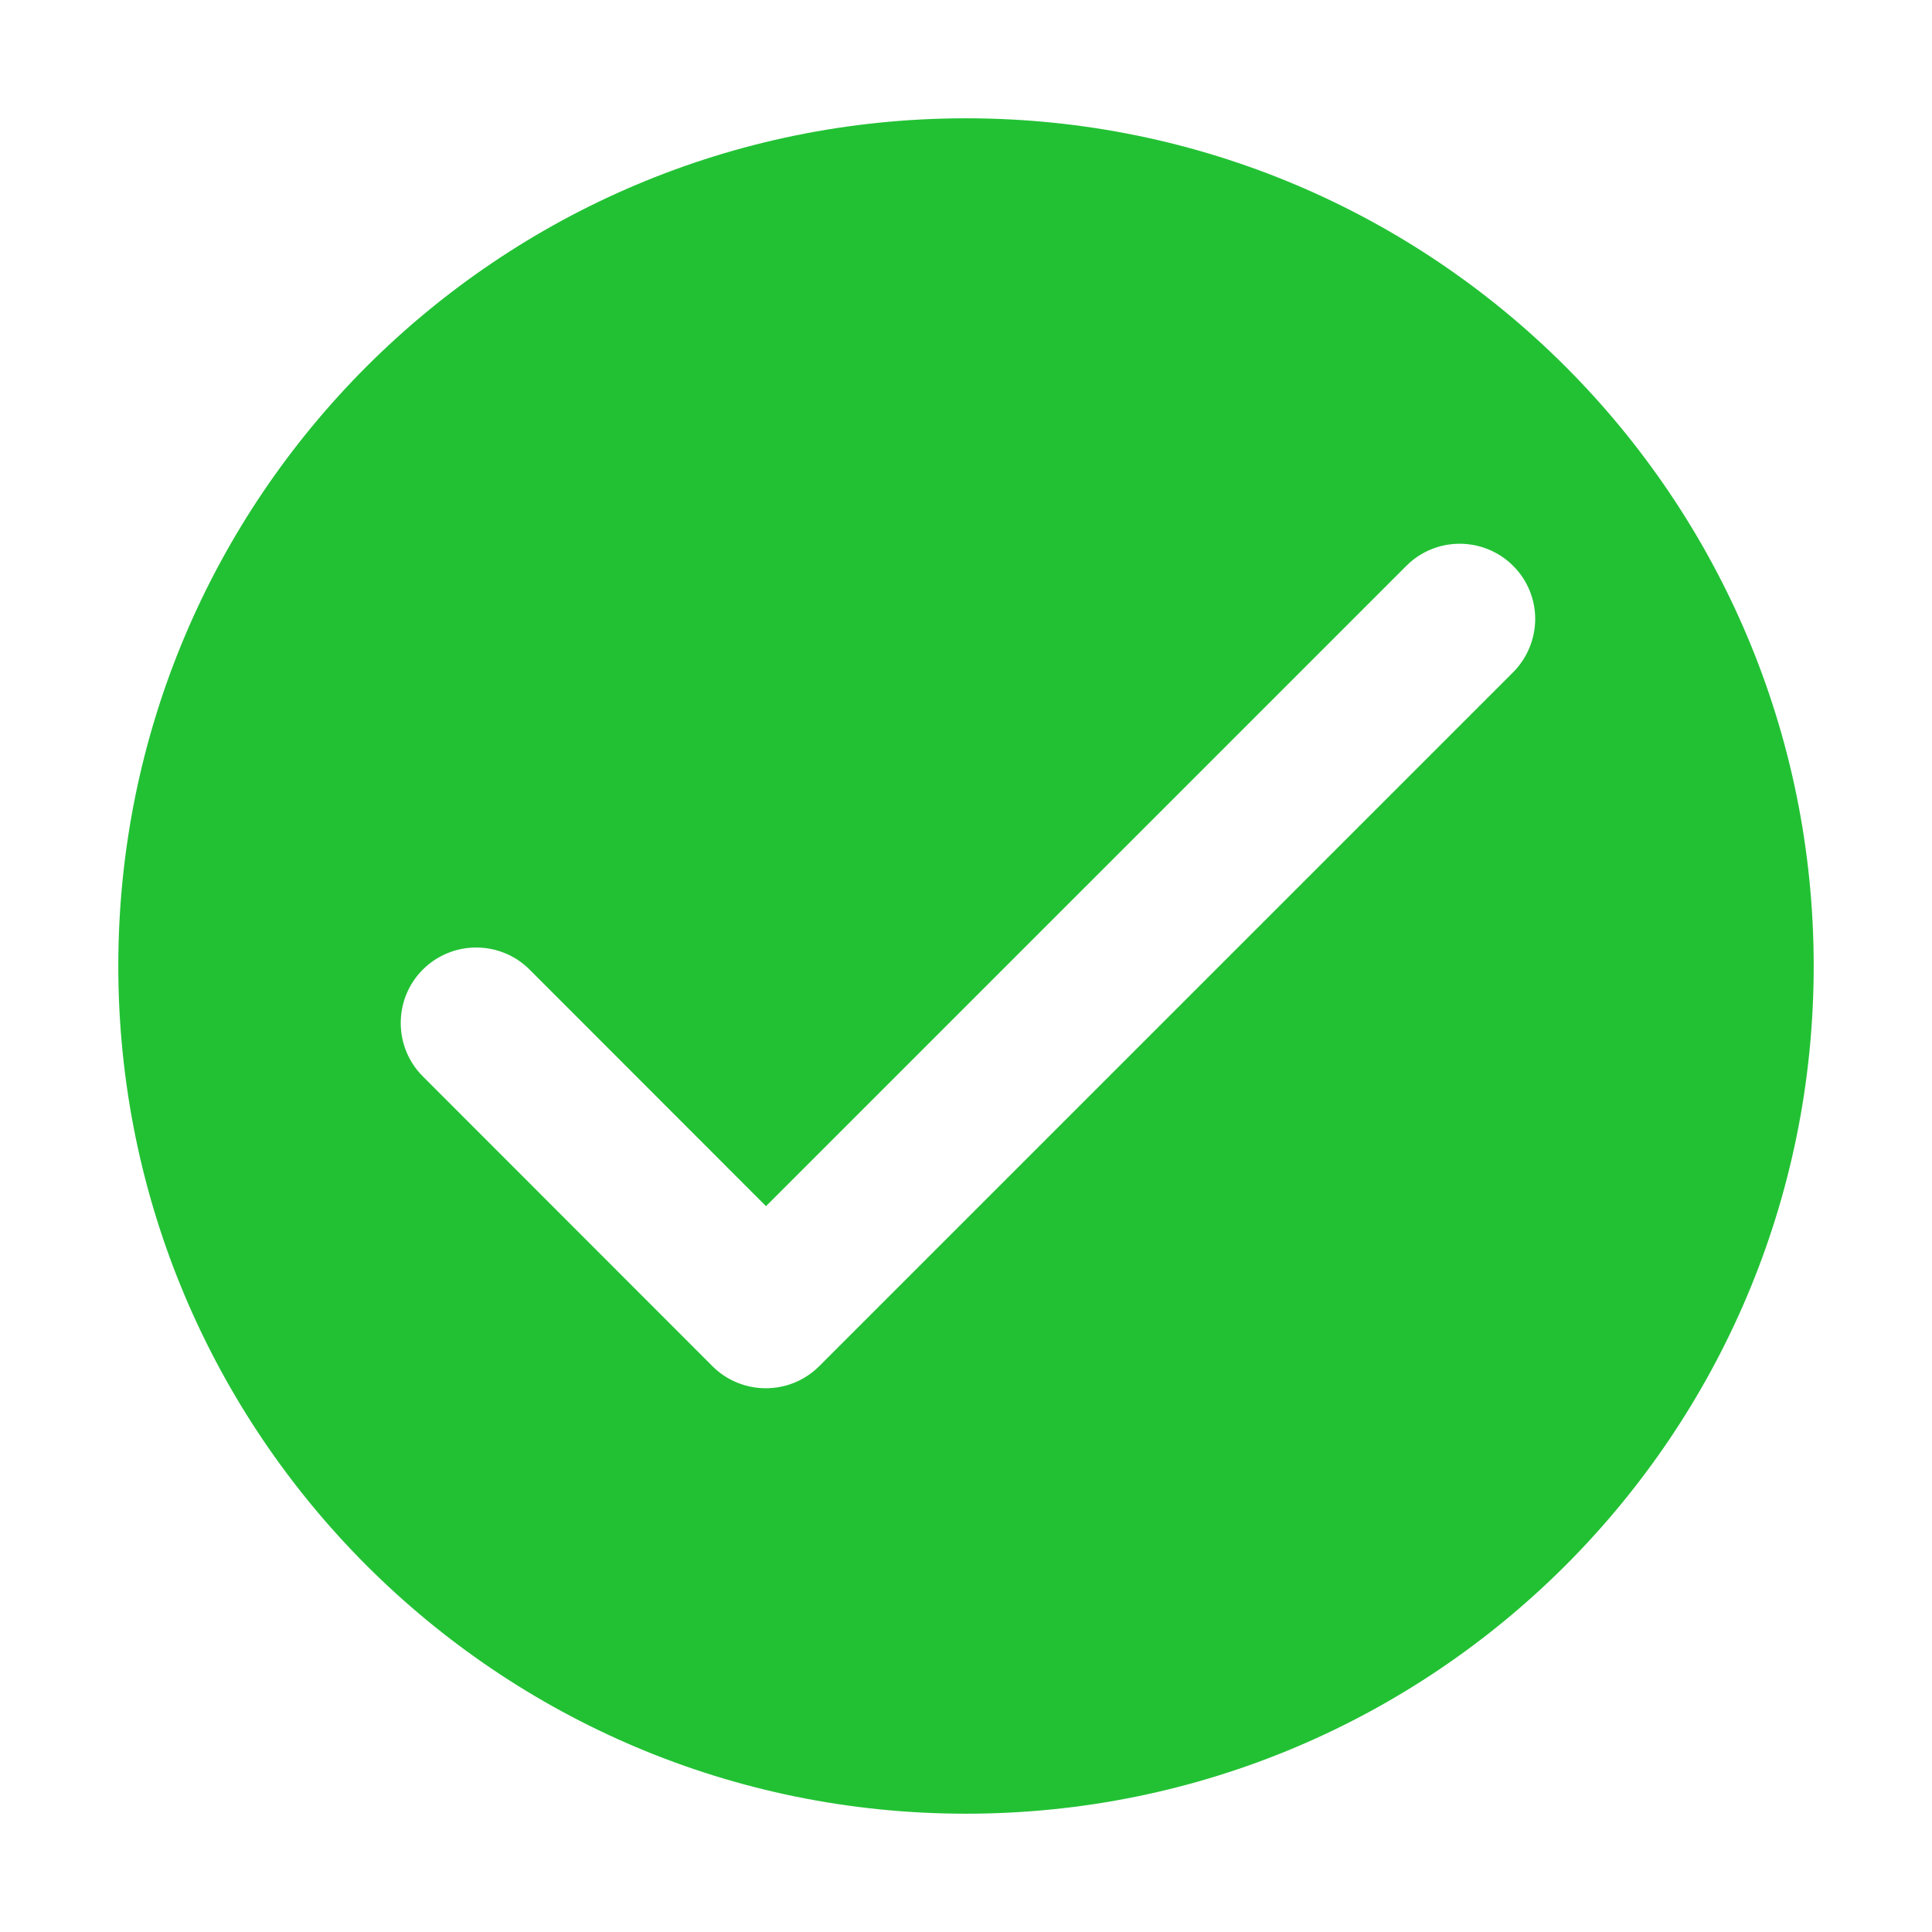
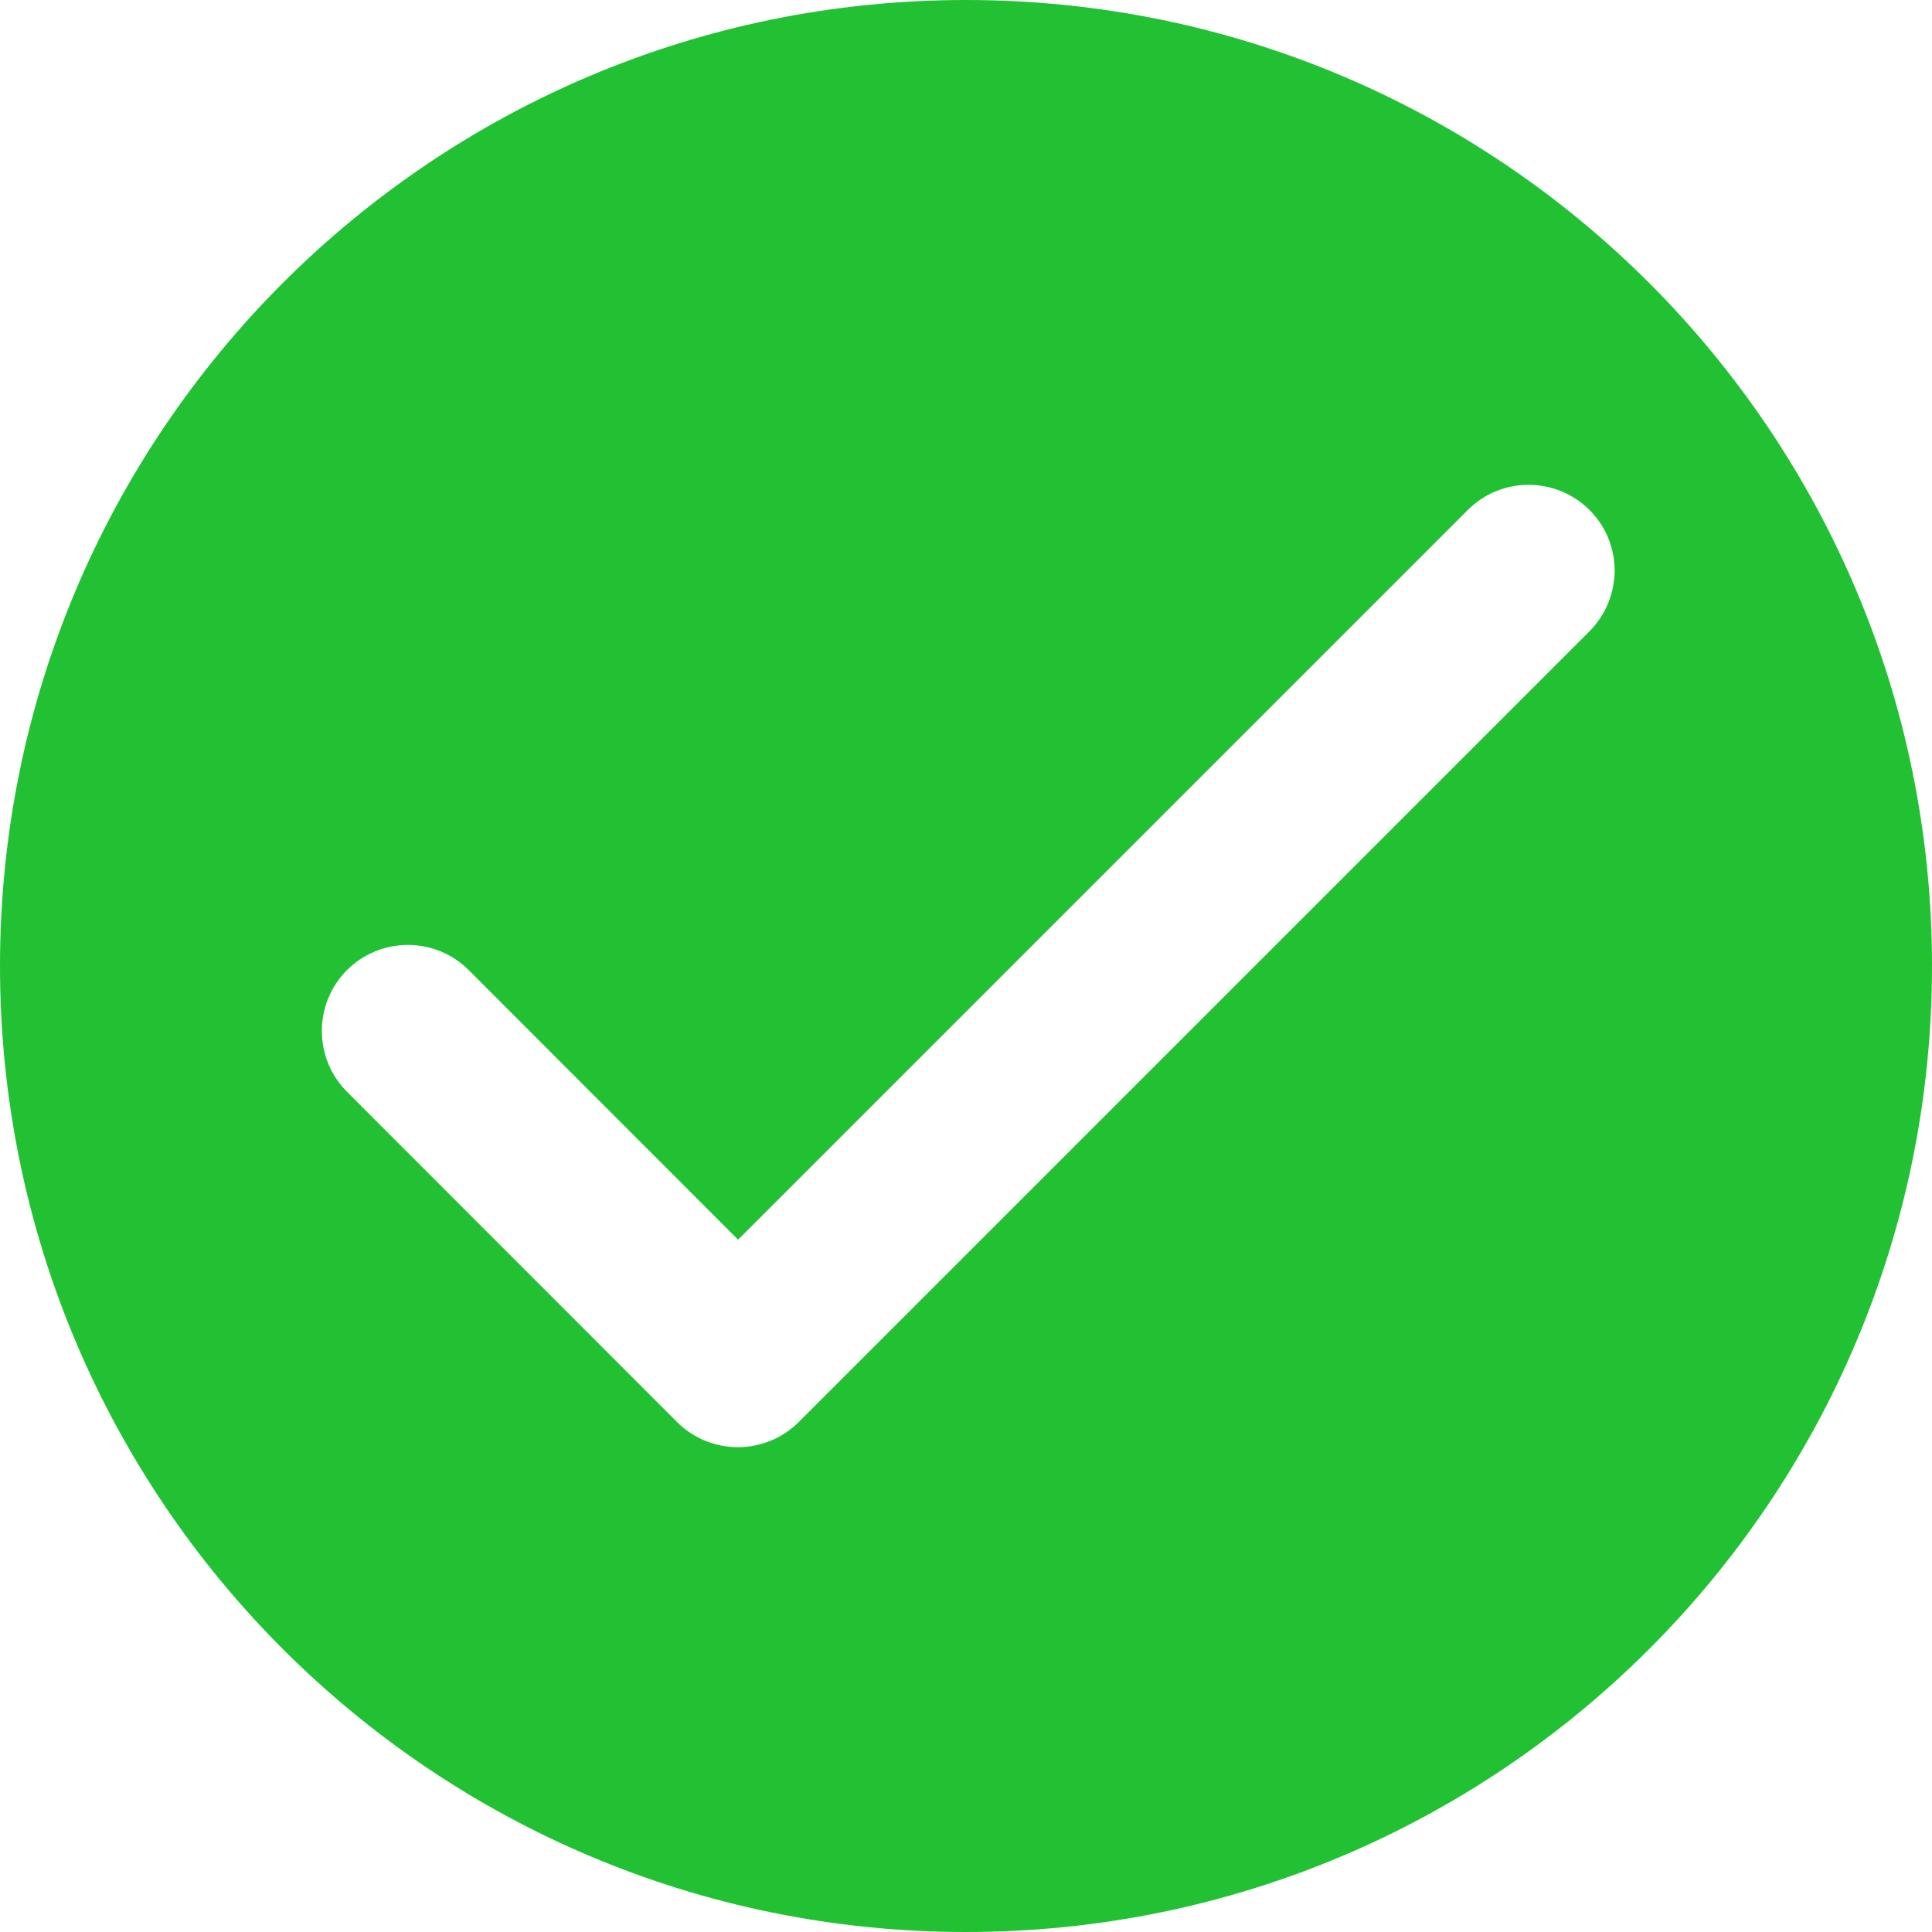
- <svg xmlns="http://www.w3.org/2000/svg" version="1.1" id="layer_x5F_1" x="0px" y="0px" viewBox="0 0 1024 1024" style="enable-background:new 0 0 1024 1024;" xml:space="preserve">
-   <path style="fill:#22C134;" d="M512,62.7C263.8,62.7,62.7,263.8,62.7,512S263.8,961.3,512,961.3S961.3,760.2,961.3,512  S760.2,62.7,512,62.7z M801.9,356.4L434.2,724.1c-15.6,15.6-41,15.6-56.6,0c-0.3-0.3-0.7-0.7-1-1L224.1,570.5  c-15.6-15.6-15.6-41,0-56.6c7.8-7.8,18.1-11.7,28.3-11.7c10.2,0,20.5,3.9,28.3,11.7L406,639.3l339.4-339.4  c15.6-15.6,40.9-15.6,56.6,0c7.8,7.8,11.7,18,11.7,28.3C813.6,338.4,809.7,348.6,801.9,356.4z" />
+ <svg xmlns="http://www.w3.org/2000/svg" id="uuid-1e91a8e1-395d-4459-9160-f5f2e1e9b385" viewBox="0 0 898.6 898.6">
+   <path d="M449.3,0C201.1,0,0,201.1,0,449.3s201.1,449.3,449.3,449.3,449.3-201.1,449.3-449.3S697.5,0,449.3,0Zm289.9,293.7l-367.7,367.7c-15.6,15.6-41,15.6-56.6,0l-1-1-152.5-152.6c-15.6-15.6-15.6-41,0-56.6,7.8-7.8,18.1-11.7,28.3-11.7s20.5,3.9,28.3,11.7l125.3,125.4L682.7,237.2c15.6-15.6,40.9-15.6,56.6,0,7.8,7.8,11.7,18,11.7,28.3-.1,10.2-4,20.4-11.8,28.2Z" fill="#22c134" />
</svg>
